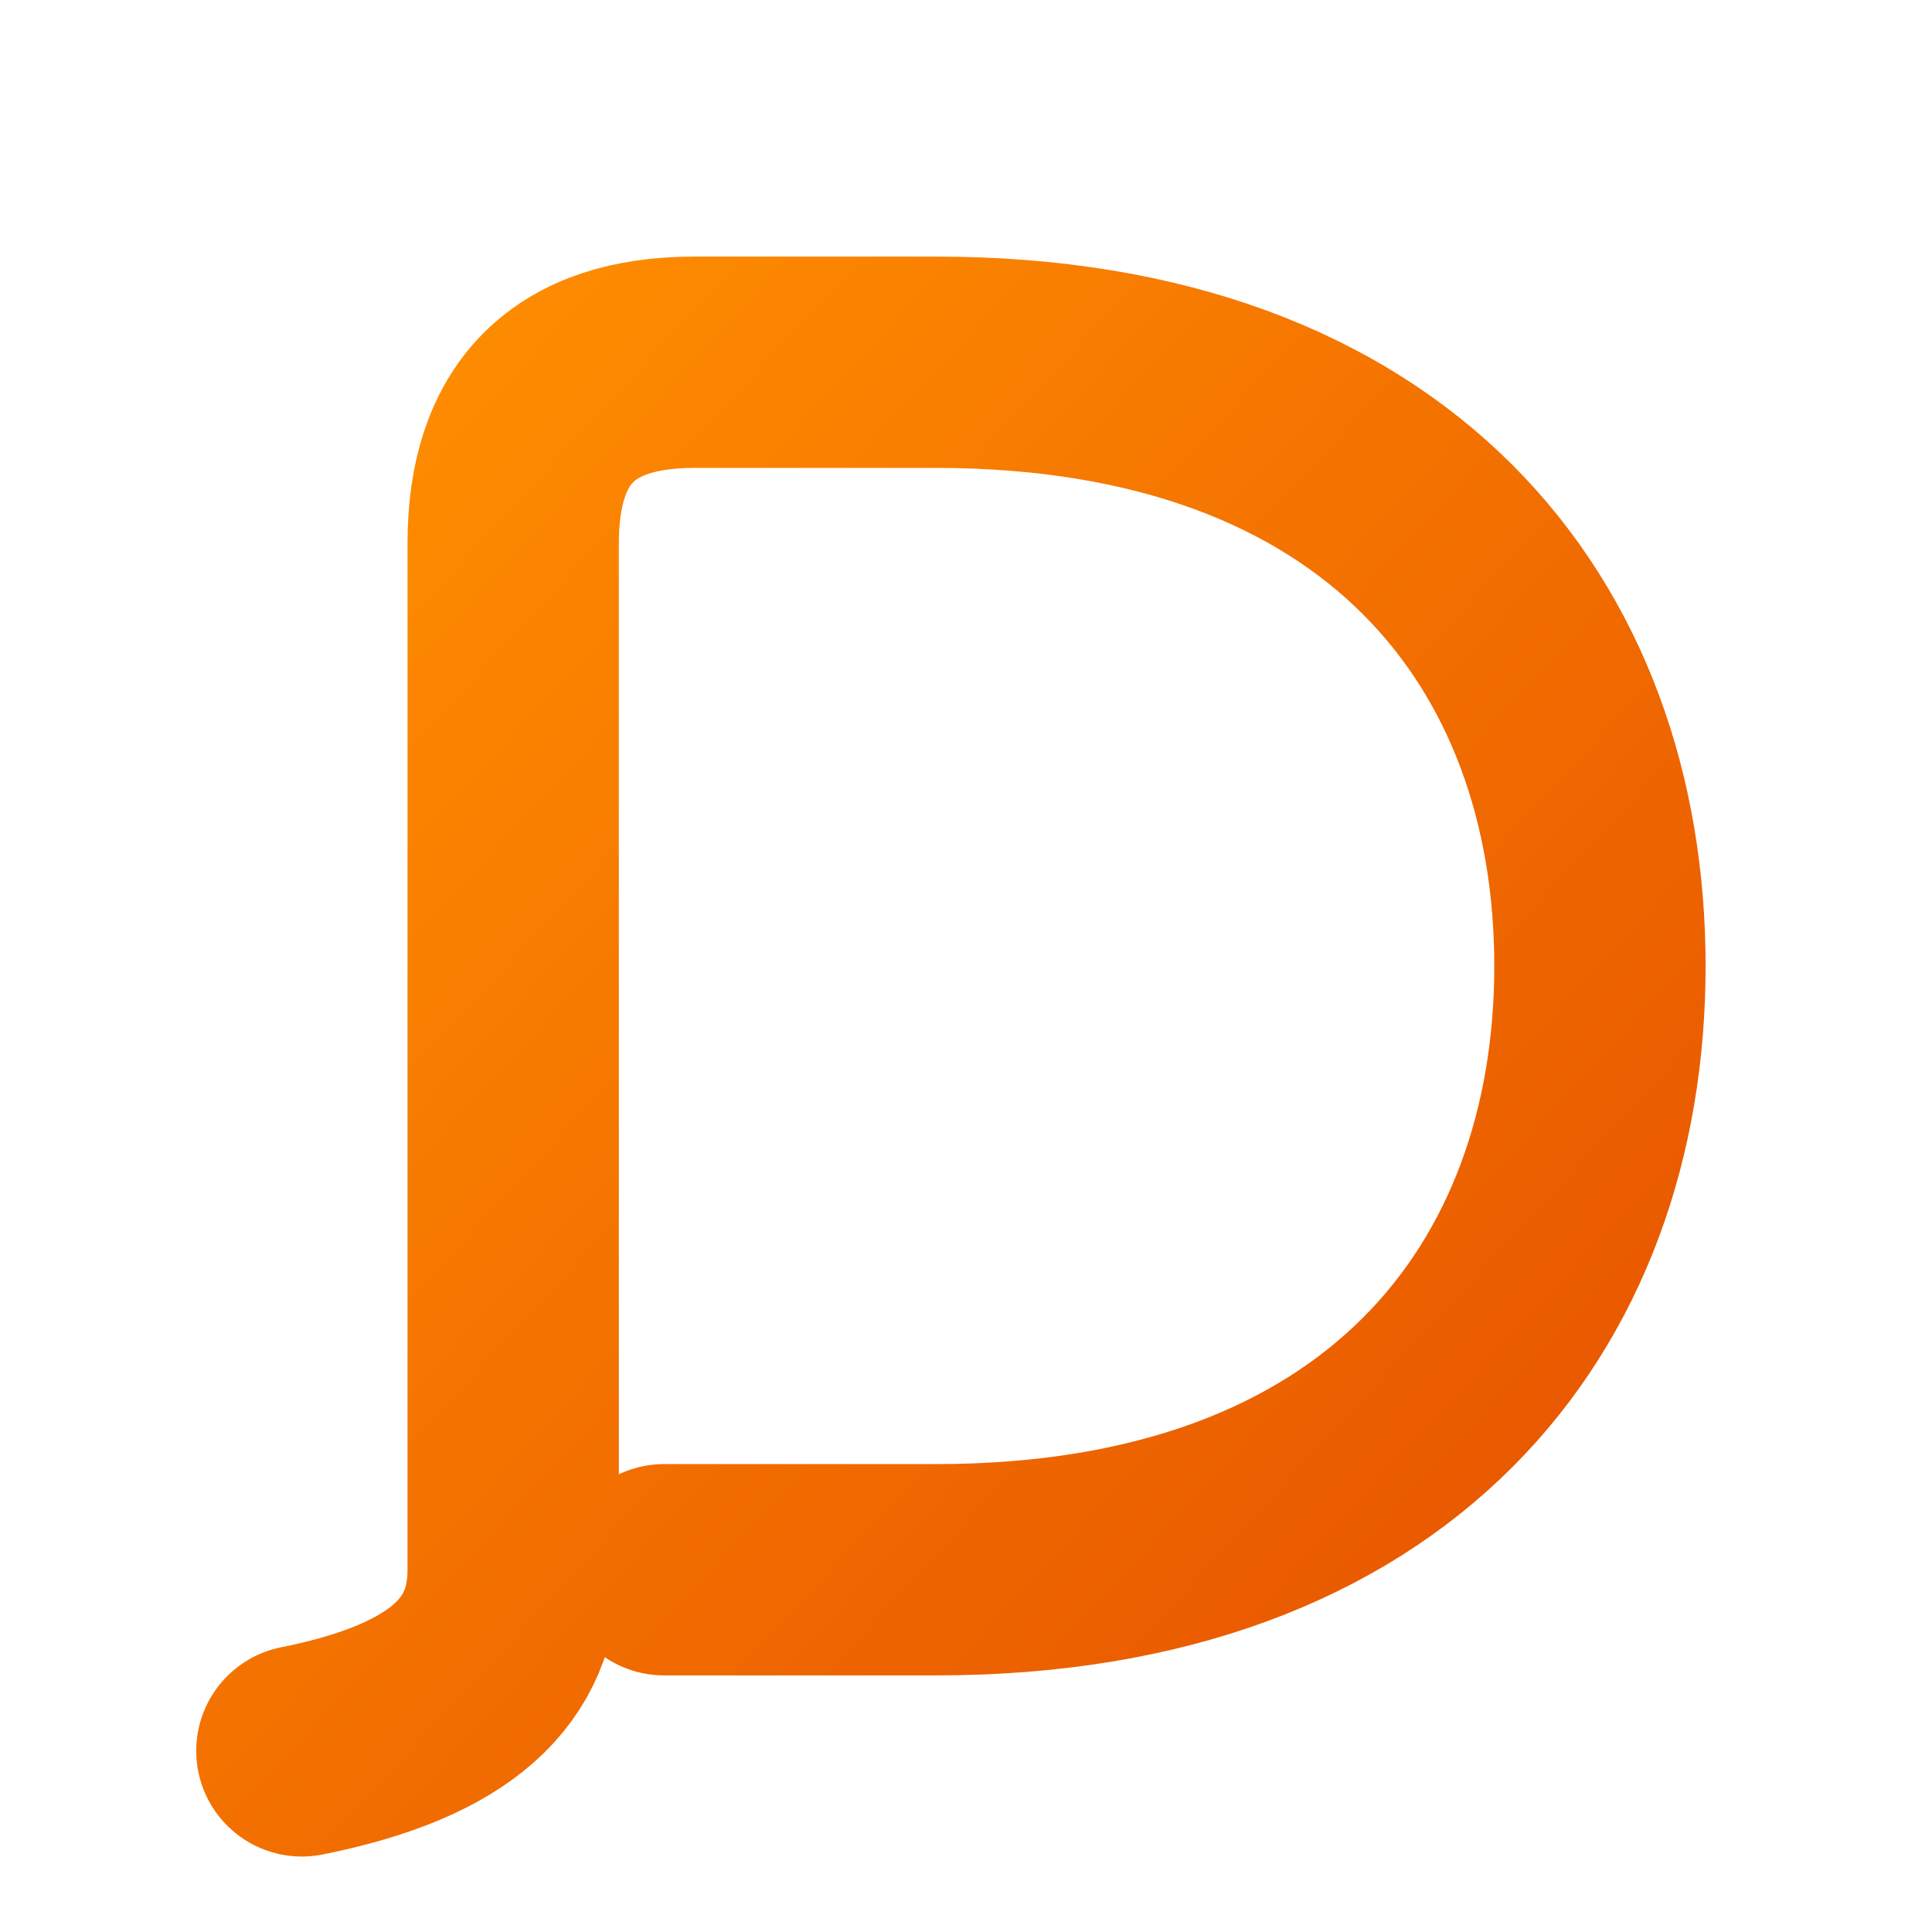
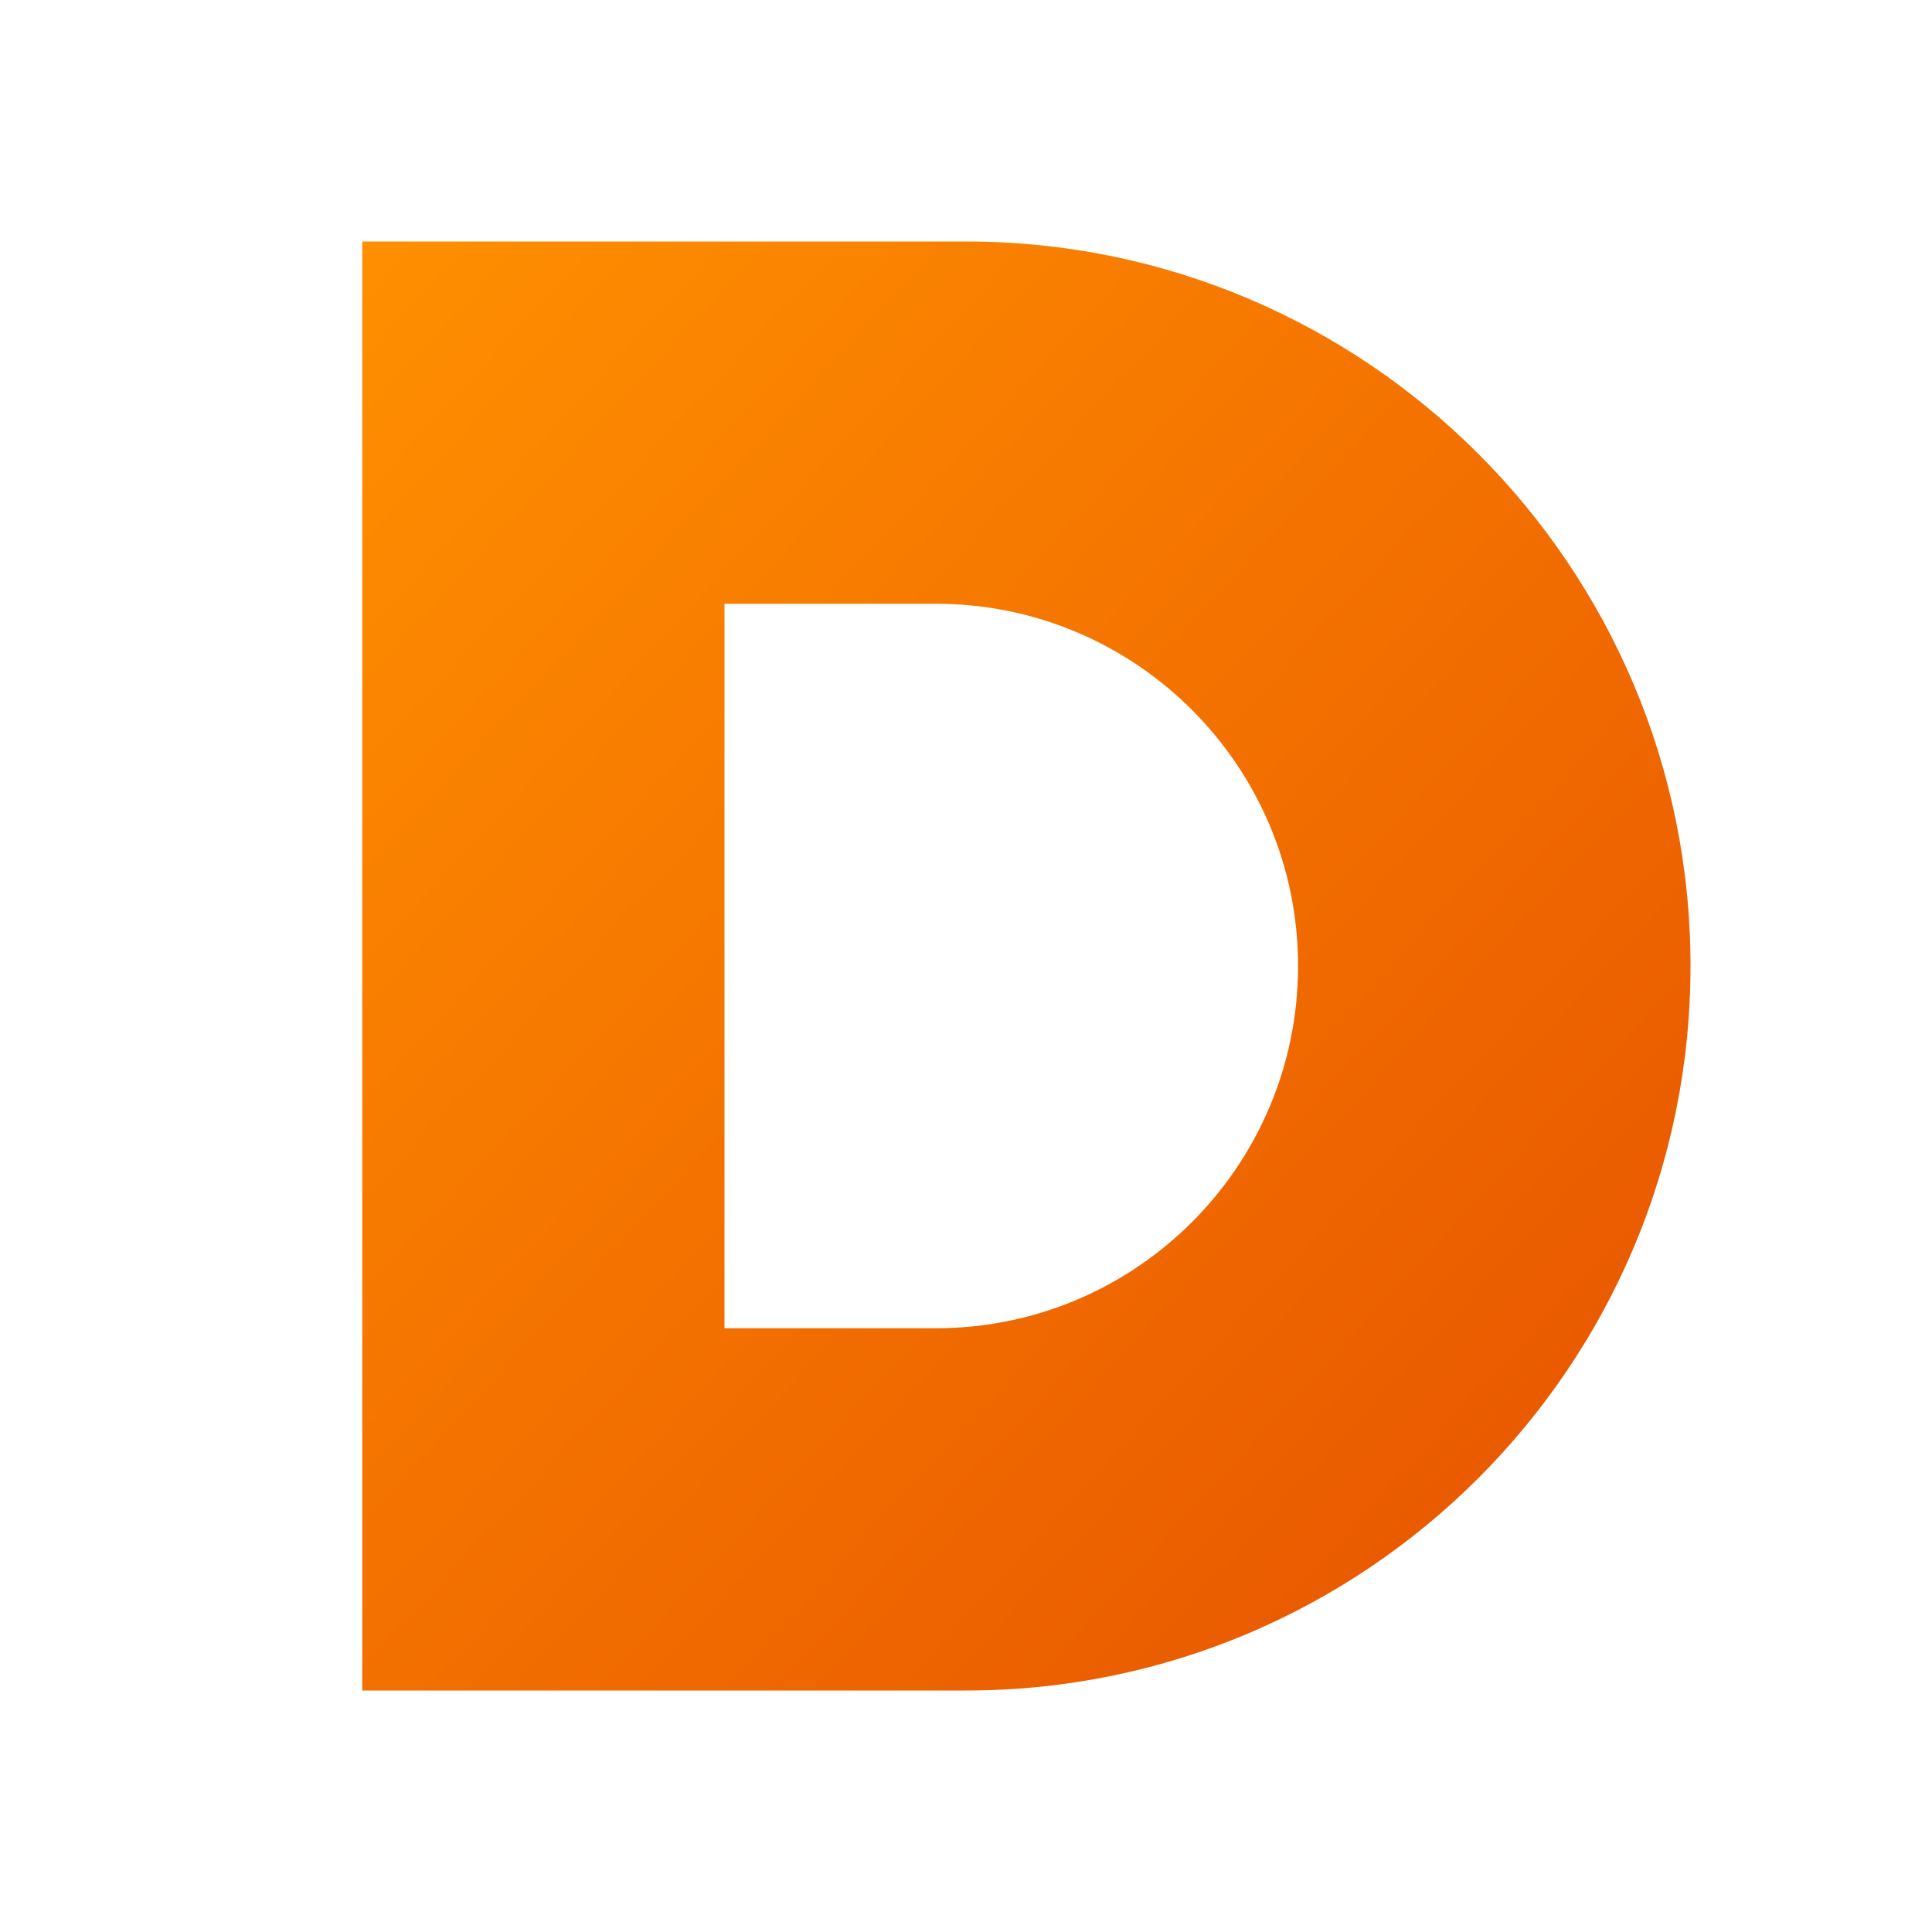
<svg xmlns="http://www.w3.org/2000/svg" viewBox="0 0 128 128" width="128" height="128" role="img" aria-label="Duck file icon (light backgrounds)">
  <defs>
    <linearGradient id="duckGradientLight" x1="0%" y1="0%" x2="100%" y2="100%">
      <stop offset="0%" stop-color="#FF8F00" />
      <stop offset="100%" stop-color="#E65100" />
    </linearGradient>
  </defs>
-   <path fill="none" stroke="url(#duckGradientLight)" stroke-width="14" stroke-linecap="round" stroke-linejoin="round" d="M 20 116            C 30 114 34 110 34 104            L 34 36            C 34 28 38 24 46 24            L 62 24            C 92 24 106 42 106 64            C 106 86 92 104 62 104            L 44 104" />
+   <path fill="url(#duckGradientLight)" fill-rule="evenodd" d="M 24 16            L 64 16            C 90.5 16 112 37.5 112 64            C 112 90.5 90.5 112 64 112            L 24 112            Z            M 48 40            L 62 40            C 75.25 40 86 50.75 86 64            C 86 77.25 75.25 88 62 88            L 48 88            Z" />
</svg>
